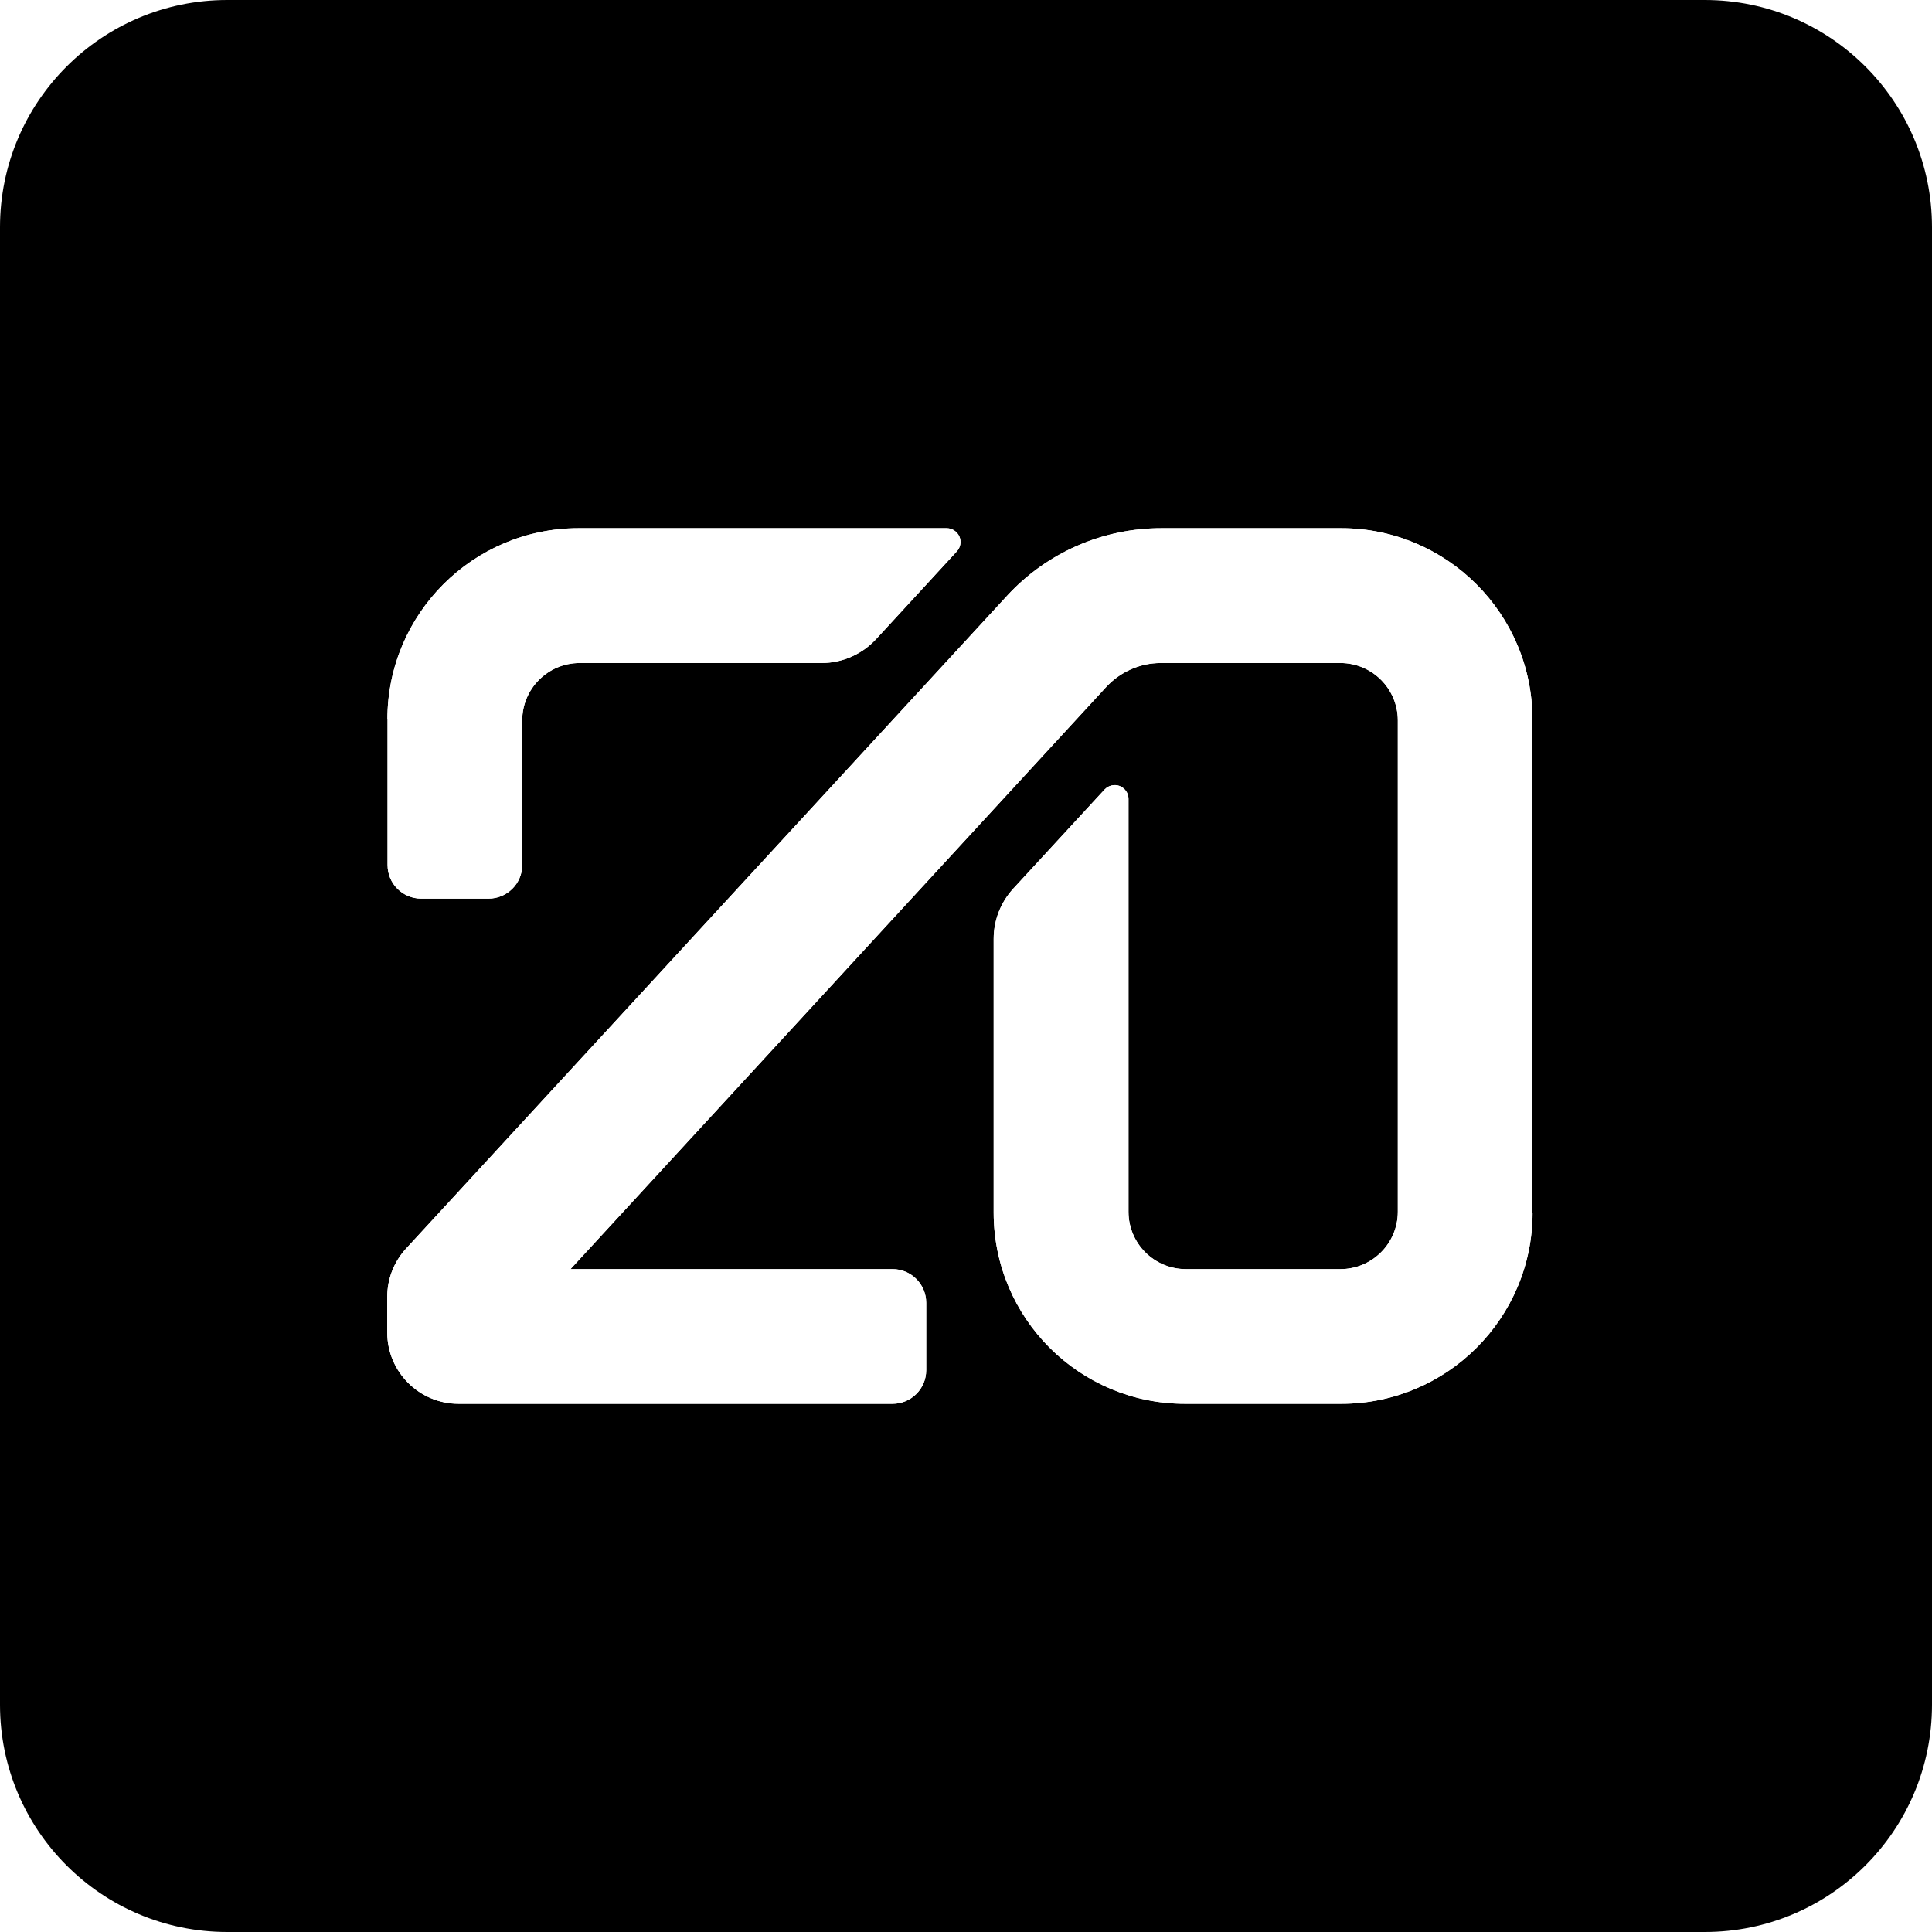
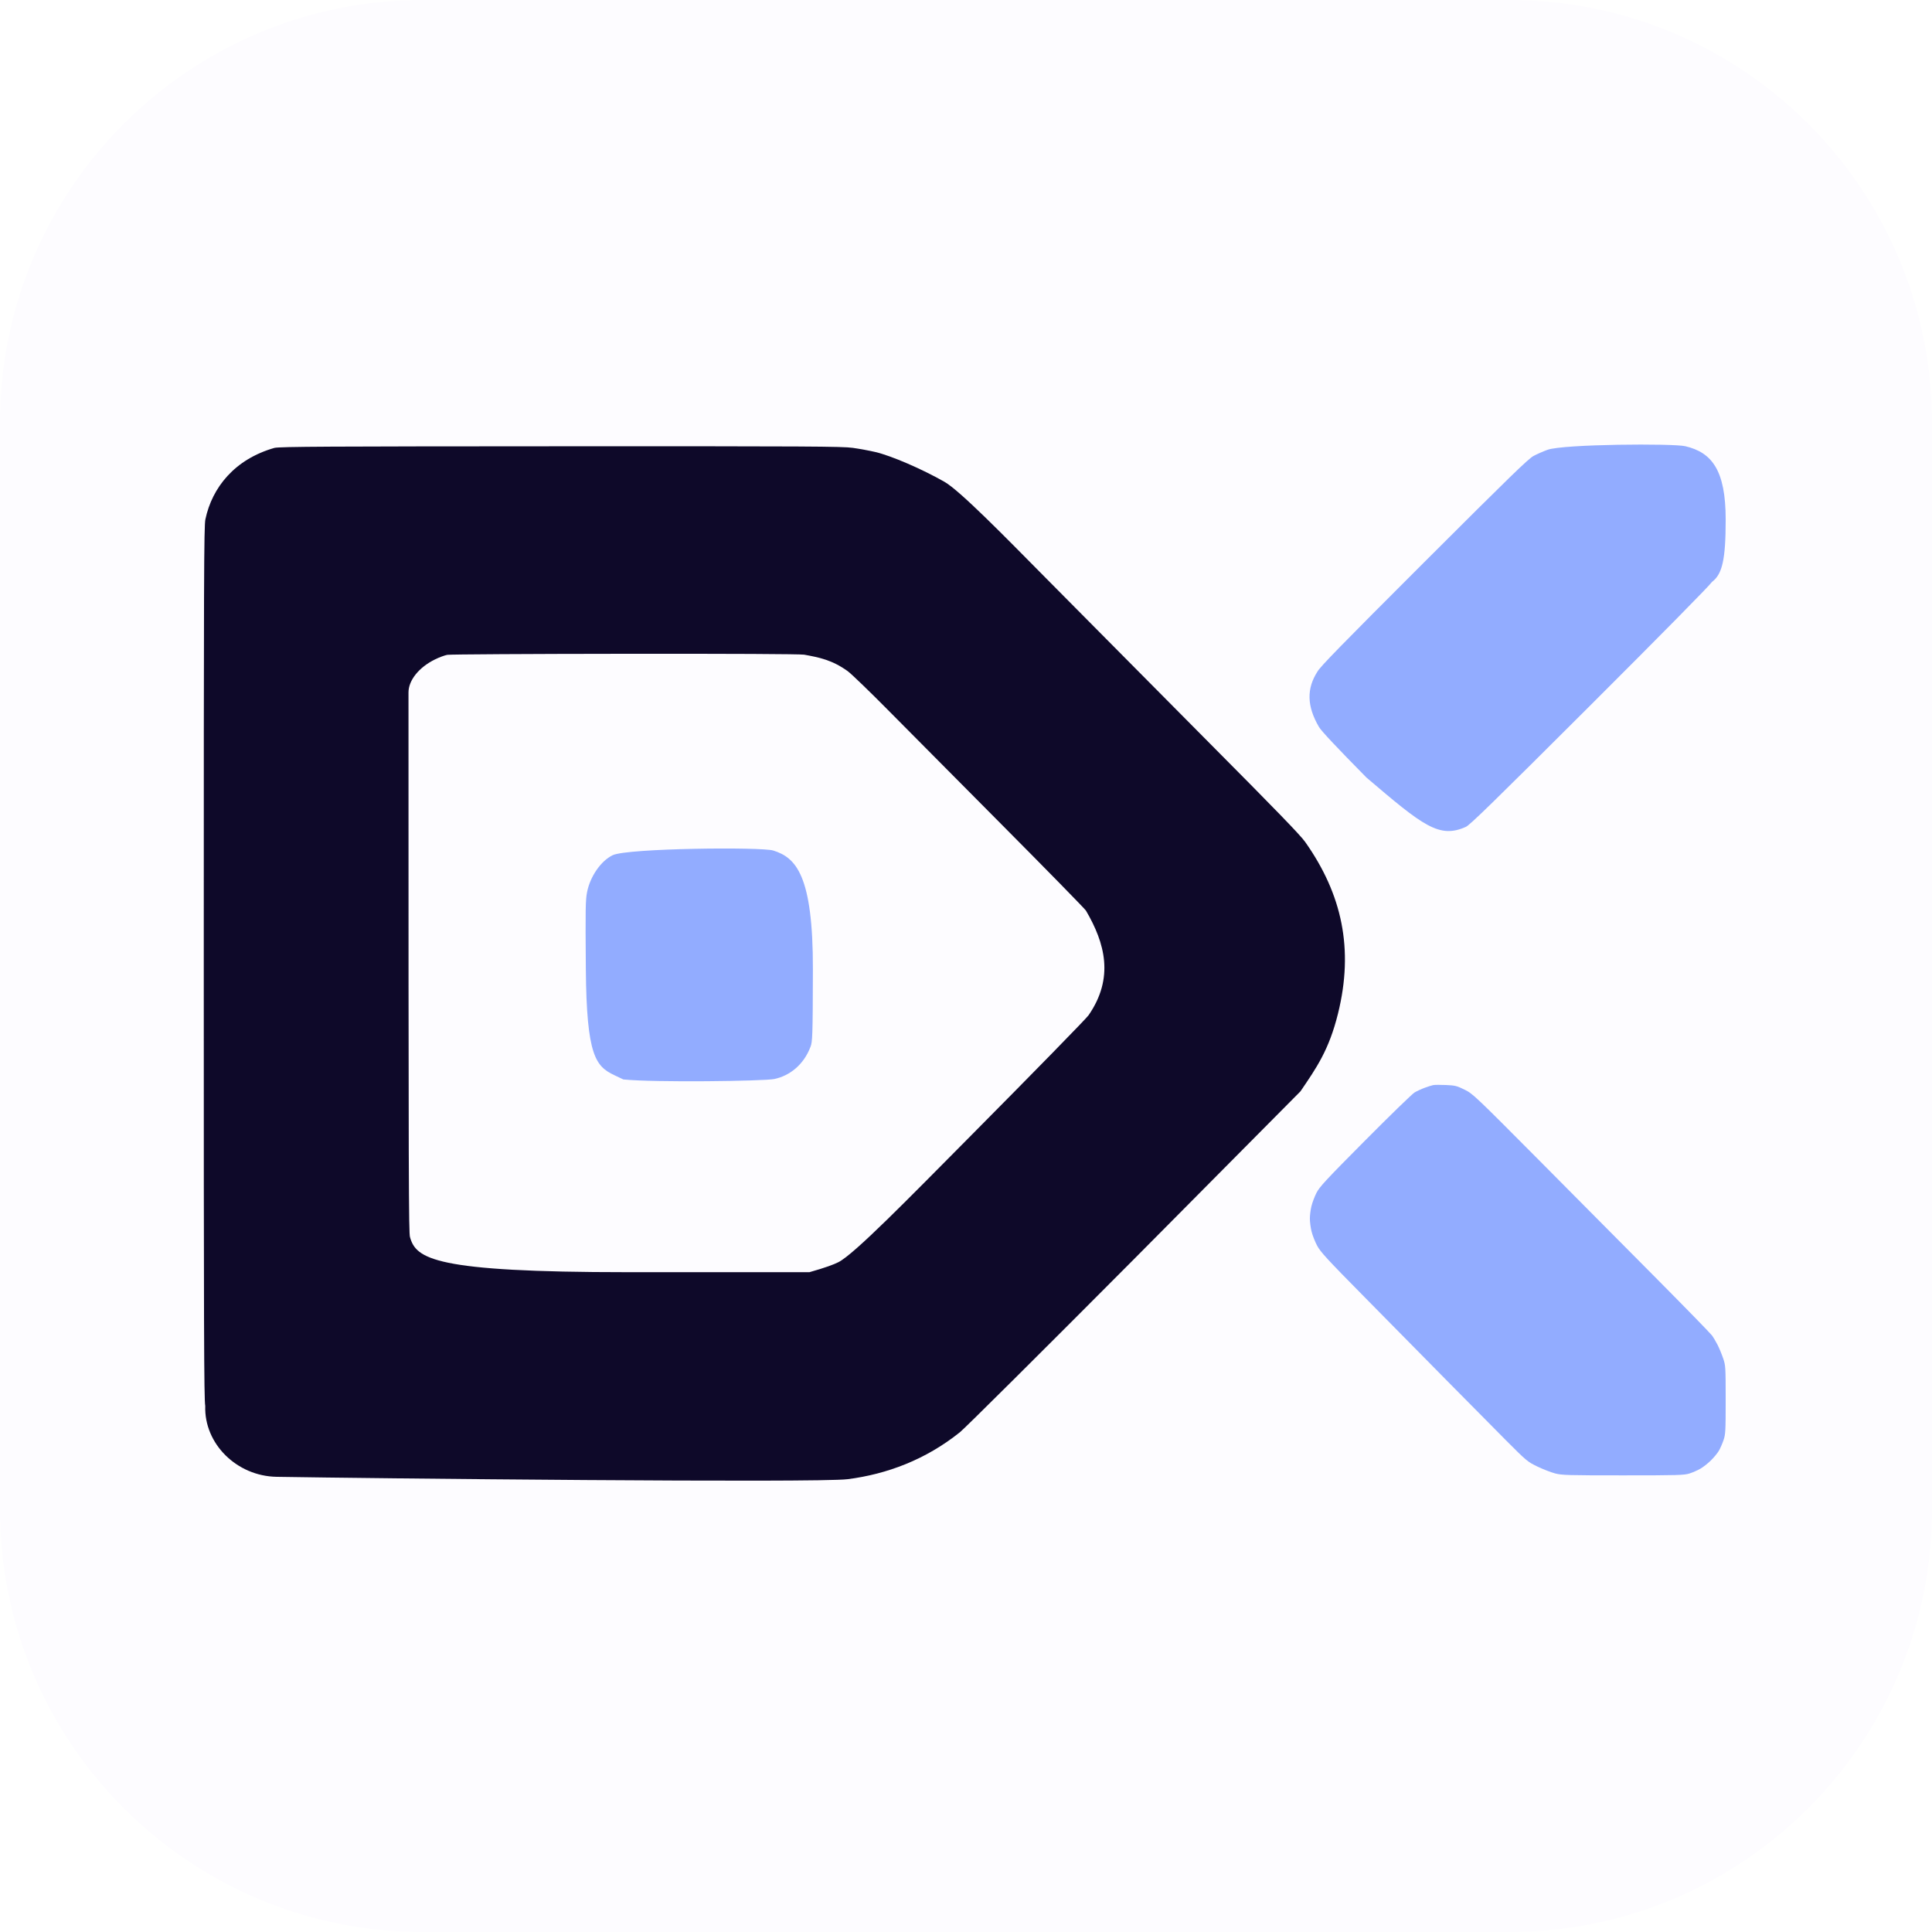
- <svg xmlns="http://www.w3.org/2000/svg" width="96px" height="96px" viewBox="0 0 96 96" version="1.1">
-   <defs>
-     <clipPath id="clip1">
-       <path d="M 11.293 0 L 84.707 0 C 90.945 0 96 5.055 96 11.293 L 96 84.707 C 96 90.945 90.945 96 84.707 96 L 11.293 96 C 5.055 96 0 90.945 0 84.707 L 0 11.293 C 0 5.055 5.055 0 11.293 0 Z M 11.293 0 " />
-     </clipPath>
-     <clipPath id="clip2">
-       <path d="M 19 26 L 48 26 L 48 45 L 19 45 Z M 19 26 " />
-     </clipPath>
-     <clipPath id="clip3">
-       <path d="M 11.293 0 L 84.707 0 C 90.945 0 96 5.055 96 11.293 L 96 84.707 C 96 90.945 90.945 96 84.707 96 L 11.293 96 C 5.055 96 0 90.945 0 84.707 L 0 11.293 C 0 5.055 5.055 0 11.293 0 Z M 11.293 0 " />
-     </clipPath>
-     <clipPath id="clip4">
-       <path d="M 19 26 L 77 26 L 77 70 L 19 70 Z M 19 26 " />
-     </clipPath>
-     <clipPath id="clip5">
-       <path d="M 11.293 0 L 84.707 0 C 90.945 0 96 5.055 96 11.293 L 96 84.707 C 96 90.945 90.945 96 84.707 96 L 11.293 96 C 5.055 96 0 90.945 0 84.707 L 0 11.293 C 0 5.055 5.055 0 11.293 0 Z M 11.293 0 " />
-     </clipPath>
-   </defs>
-   <g id="surface1">
-     <g clip-path="url(#clip1)" clip-rule="nonzero">
-       <path style=" stroke:none;fill-rule:nonzero;fill:rgb(0%,0%,0%);fill-opacity:1;" d="M 96 0 L 0 0 L 0 96 L 96 96 Z M 19.25 35.746 C 19.25 30.5 23.508 26.246 28.75 26.246 L 47.039 26.246 C 47.309 26.246 47.555 26.406 47.668 26.652 C 47.781 26.902 47.73 27.191 47.547 27.395 L 43.539 31.75 C 42.84 32.508 41.859 32.945 40.828 32.945 L 28.801 32.945 C 27.227 32.945 25.949 34.223 25.949 35.797 L 25.949 42.98 C 25.949 43.906 25.199 44.652 24.273 44.652 L 20.93 44.652 C 20.004 44.652 19.258 43.906 19.258 42.98 L 19.258 35.746 Z M 76.152 60.254 C 76.152 65.5 71.895 69.754 66.648 69.754 L 58.879 69.754 C 53.633 69.754 49.375 65.5 49.375 60.254 L 49.375 46.652 C 49.375 45.727 49.723 44.836 50.352 44.152 L 54.883 39.234 C 55.074 39.027 55.371 38.957 55.637 39.055 C 55.898 39.164 56.074 39.41 56.074 39.691 L 56.074 60.211 C 56.074 61.785 57.352 63.062 58.926 63.062 L 66.605 63.062 C 68.18 63.062 69.457 61.785 69.457 60.211 L 69.457 35.797 C 69.457 34.223 68.18 32.945 66.605 32.945 L 57.676 32.945 C 56.652 32.945 55.68 33.375 54.98 34.121 L 28.348 63.062 L 44.352 63.062 C 45.273 63.062 46.023 63.812 46.023 64.738 L 46.023 68.082 C 46.023 69.008 45.273 69.754 44.352 69.754 L 22.785 69.754 C 20.832 69.754 19.242 68.168 19.242 66.211 L 19.242 64.441 C 19.242 63.551 19.574 62.695 20.18 62.039 L 50.039 29.605 C 52.016 27.457 54.789 26.246 57.707 26.246 L 66.641 26.246 C 71.887 26.246 76.145 30.5 76.145 35.746 L 76.145 60.254 Z M 76.152 60.254 " />
-     </g>
-     <g clip-path="url(#clip2)" clip-rule="nonzero">
-       <g clip-path="url(#clip3)" clip-rule="nonzero">
-         <path style=" stroke:none;fill-rule:nonzero;fill:rgb(100%,100%,100%);fill-opacity:1;" d="M 19.25 35.746 C 19.25 30.5 23.508 26.246 28.75 26.246 L 47.039 26.246 C 47.309 26.246 47.555 26.406 47.668 26.652 C 47.781 26.902 47.73 27.191 47.547 27.395 L 43.539 31.75 C 42.84 32.508 41.859 32.945 40.828 32.945 L 28.801 32.945 C 27.227 32.945 25.949 34.223 25.949 35.797 L 25.949 42.98 C 25.949 43.906 25.199 44.652 24.273 44.652 L 20.93 44.652 C 20.004 44.652 19.258 43.906 19.258 42.98 L 19.258 35.746 Z M 19.25 35.746 " />
-       </g>
-     </g>
-     <g clip-path="url(#clip4)" clip-rule="nonzero">
-       <g clip-path="url(#clip5)" clip-rule="nonzero">
-         <path style=" stroke:none;fill-rule:nonzero;fill:rgb(100%,100%,100%);fill-opacity:1;" d="M 76.152 60.254 C 76.152 65.5 71.895 69.754 66.648 69.754 L 58.879 69.754 C 53.633 69.754 49.375 65.5 49.375 60.254 L 49.375 46.652 C 49.375 45.727 49.723 44.836 50.352 44.152 L 54.883 39.234 C 55.074 39.027 55.371 38.957 55.637 39.055 C 55.898 39.164 56.074 39.41 56.074 39.691 L 56.074 60.211 C 56.074 61.785 57.352 63.062 58.926 63.062 L 66.605 63.062 C 68.18 63.062 69.457 61.785 69.457 60.211 L 69.457 35.797 C 69.457 34.223 68.18 32.945 66.605 32.945 L 57.676 32.945 C 56.652 32.945 55.68 33.375 54.98 34.121 L 28.348 63.062 L 44.352 63.062 C 45.273 63.062 46.023 63.812 46.023 64.738 L 46.023 68.082 C 46.023 69.008 45.273 69.754 44.352 69.754 L 22.785 69.754 C 20.832 69.754 19.242 68.168 19.242 66.211 L 19.242 64.441 C 19.242 63.551 19.574 62.695 20.18 62.039 L 50.039 29.605 C 52.016 27.457 54.789 26.246 57.707 26.246 L 66.641 26.246 C 71.887 26.246 76.145 30.5 76.145 35.746 L 76.145 60.254 Z M 76.152 60.254 " />
-       </g>
-     </g>
+ <svg xmlns="http://www.w3.org/2000/svg" width="512" height="512" viewBox="0 0 512 512" fill="none">
+   <rect width="512" height="512" rx="112" fill="#FDFCFF" />
+   <g transform="translate(54 118) scale(.7227)">
+     <path d="M447.7 235.612C448.882 235.175 450.282 234.734 450.82 234.625C451.358 234.52 453.464 234.504 455.5 234.594C458.861 234.738 459.493 234.898 462.325 236.291C465.37 237.796 466.022 238.413 489.799 262.335C503.195 275.816 522.686 295.445 533.11 305.957C543.538 316.469 552.516 325.683 553.062 326.436C553.608 327.185 554.544 328.764 555.14 329.946C555.737 331.124 556.642 333.32 557.153 334.822C558.046 337.467 558.073 337.935 558.077 350.035C558.077 361.612 558.018 362.685 557.273 364.857C556.833 366.145 556.061 367.9 555.554 368.758C555.047 369.616 553.74 371.196 552.648 372.269C551.556 373.342 549.829 374.699 548.807 375.288C547.785 375.877 545.987 376.669 544.806 377.043C542.864 377.663 540.567 377.73 520.432 377.73C500.016 377.73 497.981 377.671 495.473 377.004C493.972 376.606 491.074 375.479 489.038 374.5C485.447 372.772 485.096 372.479 477.522 364.889C473.228 360.578 463.397 350.647 455.679 342.819C447.961 334.986 434.452 321.291 425.662 312.378C411.857 298.39 409.482 295.807 408.238 293.459C407.446 291.965 406.53 289.601 406.198 288.209C405.867 286.812 405.598 284.706 405.602 283.528C405.606 282.346 405.863 280.329 406.175 279.042C406.483 277.755 407.31 275.559 408.008 274.166C409.111 271.959 411.408 269.482 425.853 254.94C434.975 245.758 443.137 237.831 443.995 237.324C444.853 236.817 446.519 236.045 447.7 235.612Z" fill="#92ACFF" />
+     <path fill-rule="evenodd" clip-rule="evenodd" d="M131.131.373C222.13.341 234.091.408 237.987.95C240.401 1.285 244.129 1.972 246.274 2.479C252.19 3.876 263.433 8.732 271.623 13.413C277.265 16.635 293.528 33.259 308.866 48.776L369.138 109.557C393.196 133.749 402.13 142.982 403.869 145.443C417.394 164.589 421.792 184.693 415.908 208.44C412.609 221.753 408.023 228.305 402.153 236.915L340.883 298.674C307.723 331.998 279.098 360.458 277.277 361.916C264.706 371.981 250.523 377.285 236.134 379.13C225.07 380.55 60.245 378.836 26.714 378.264C12.104 378.015.086 366.167.542 352.278C.086 349.891 0 324.481 0 189.716C0 47.762.066 29.667.597 27.155C3.068 15.458 11.344 5.105 25.934.958C28.231.497 44.934.404 131.131.373ZM84.821 78.511C78.802 81.464 75.072 86.255 75.072 90.639C75.072 273.375 75.154 288.7 75.621 290.354C77.847 298.302 84.317 303.227 155.408 303.227H222.095C227.987 301.565 231.061 300.395 232.722 299.556C238.57 296.591 258.184 276.468 281.169 253.298C304.155 230.127 323.627 210.207 324.438 209.025C333.904 195.333 330.515 182.598 323.467 170.603C322.437 169.316 308.507 155.098 292.514 139.007C276.521 122.917 257.821 104.077 250.953 97.141C244.09 90.206 237.421 83.766 236.134 82.837C230.408 78.709 225.605 77.778 220.145 76.787C218.175 76.545 193.778 76.424 154.043 76.464C119.401 76.495 90.273 76.67 89.306 76.846C88.339 77.021 86.323 77.77 84.821 78.511Z" fill="#0E0929" />
+     <path d="M149.947 150.32C155.356 147.73 204.506 147.249 208.835 148.608C217.091 151.198 223.44 157.5 223.365 192.253C223.313 216.862 223.19 218.711 222.507 220.533C220.006 227.199 214.817 231.213 209.225 232.391C205.518 233.171 165.162 233.72 153.847 232.547L150.532 230.975C143.707 227.727 140.388 223.84 140.104 192.253C139.929 169.675 139.979 166.754 140.572 163.778C141.684 158.191 145.595 152.404 149.947 150.32Z" fill="#92ACFF" />
+     <path d="M492.744 1.664C498.634-.447 538.775-.702 543.246.342C552.992 2.62 558.081 9.086 558.081 27.253C558.081 41.924 556.833 47.251 553.101 50.072C552.138 51.48 534.222 69.657 508.082 95.749C473.202 130.566 464.302 139.253 462.813 139.924C453.028 144.332 447.129 139.555 426.349 121.845C415.515 110.856 409.787 104.756 408.948 103.316C404.431 95.591 404.412 89.194 408.359 83.033C409.264 81.309 416.947 73.433 447.408 43.008C479.149 11.302 485.716 4.925 487.674 3.887C488.961 3.205 491.242 2.206 492.744 1.664Z" fill="#92ACFF" />
  </g>
</svg>
